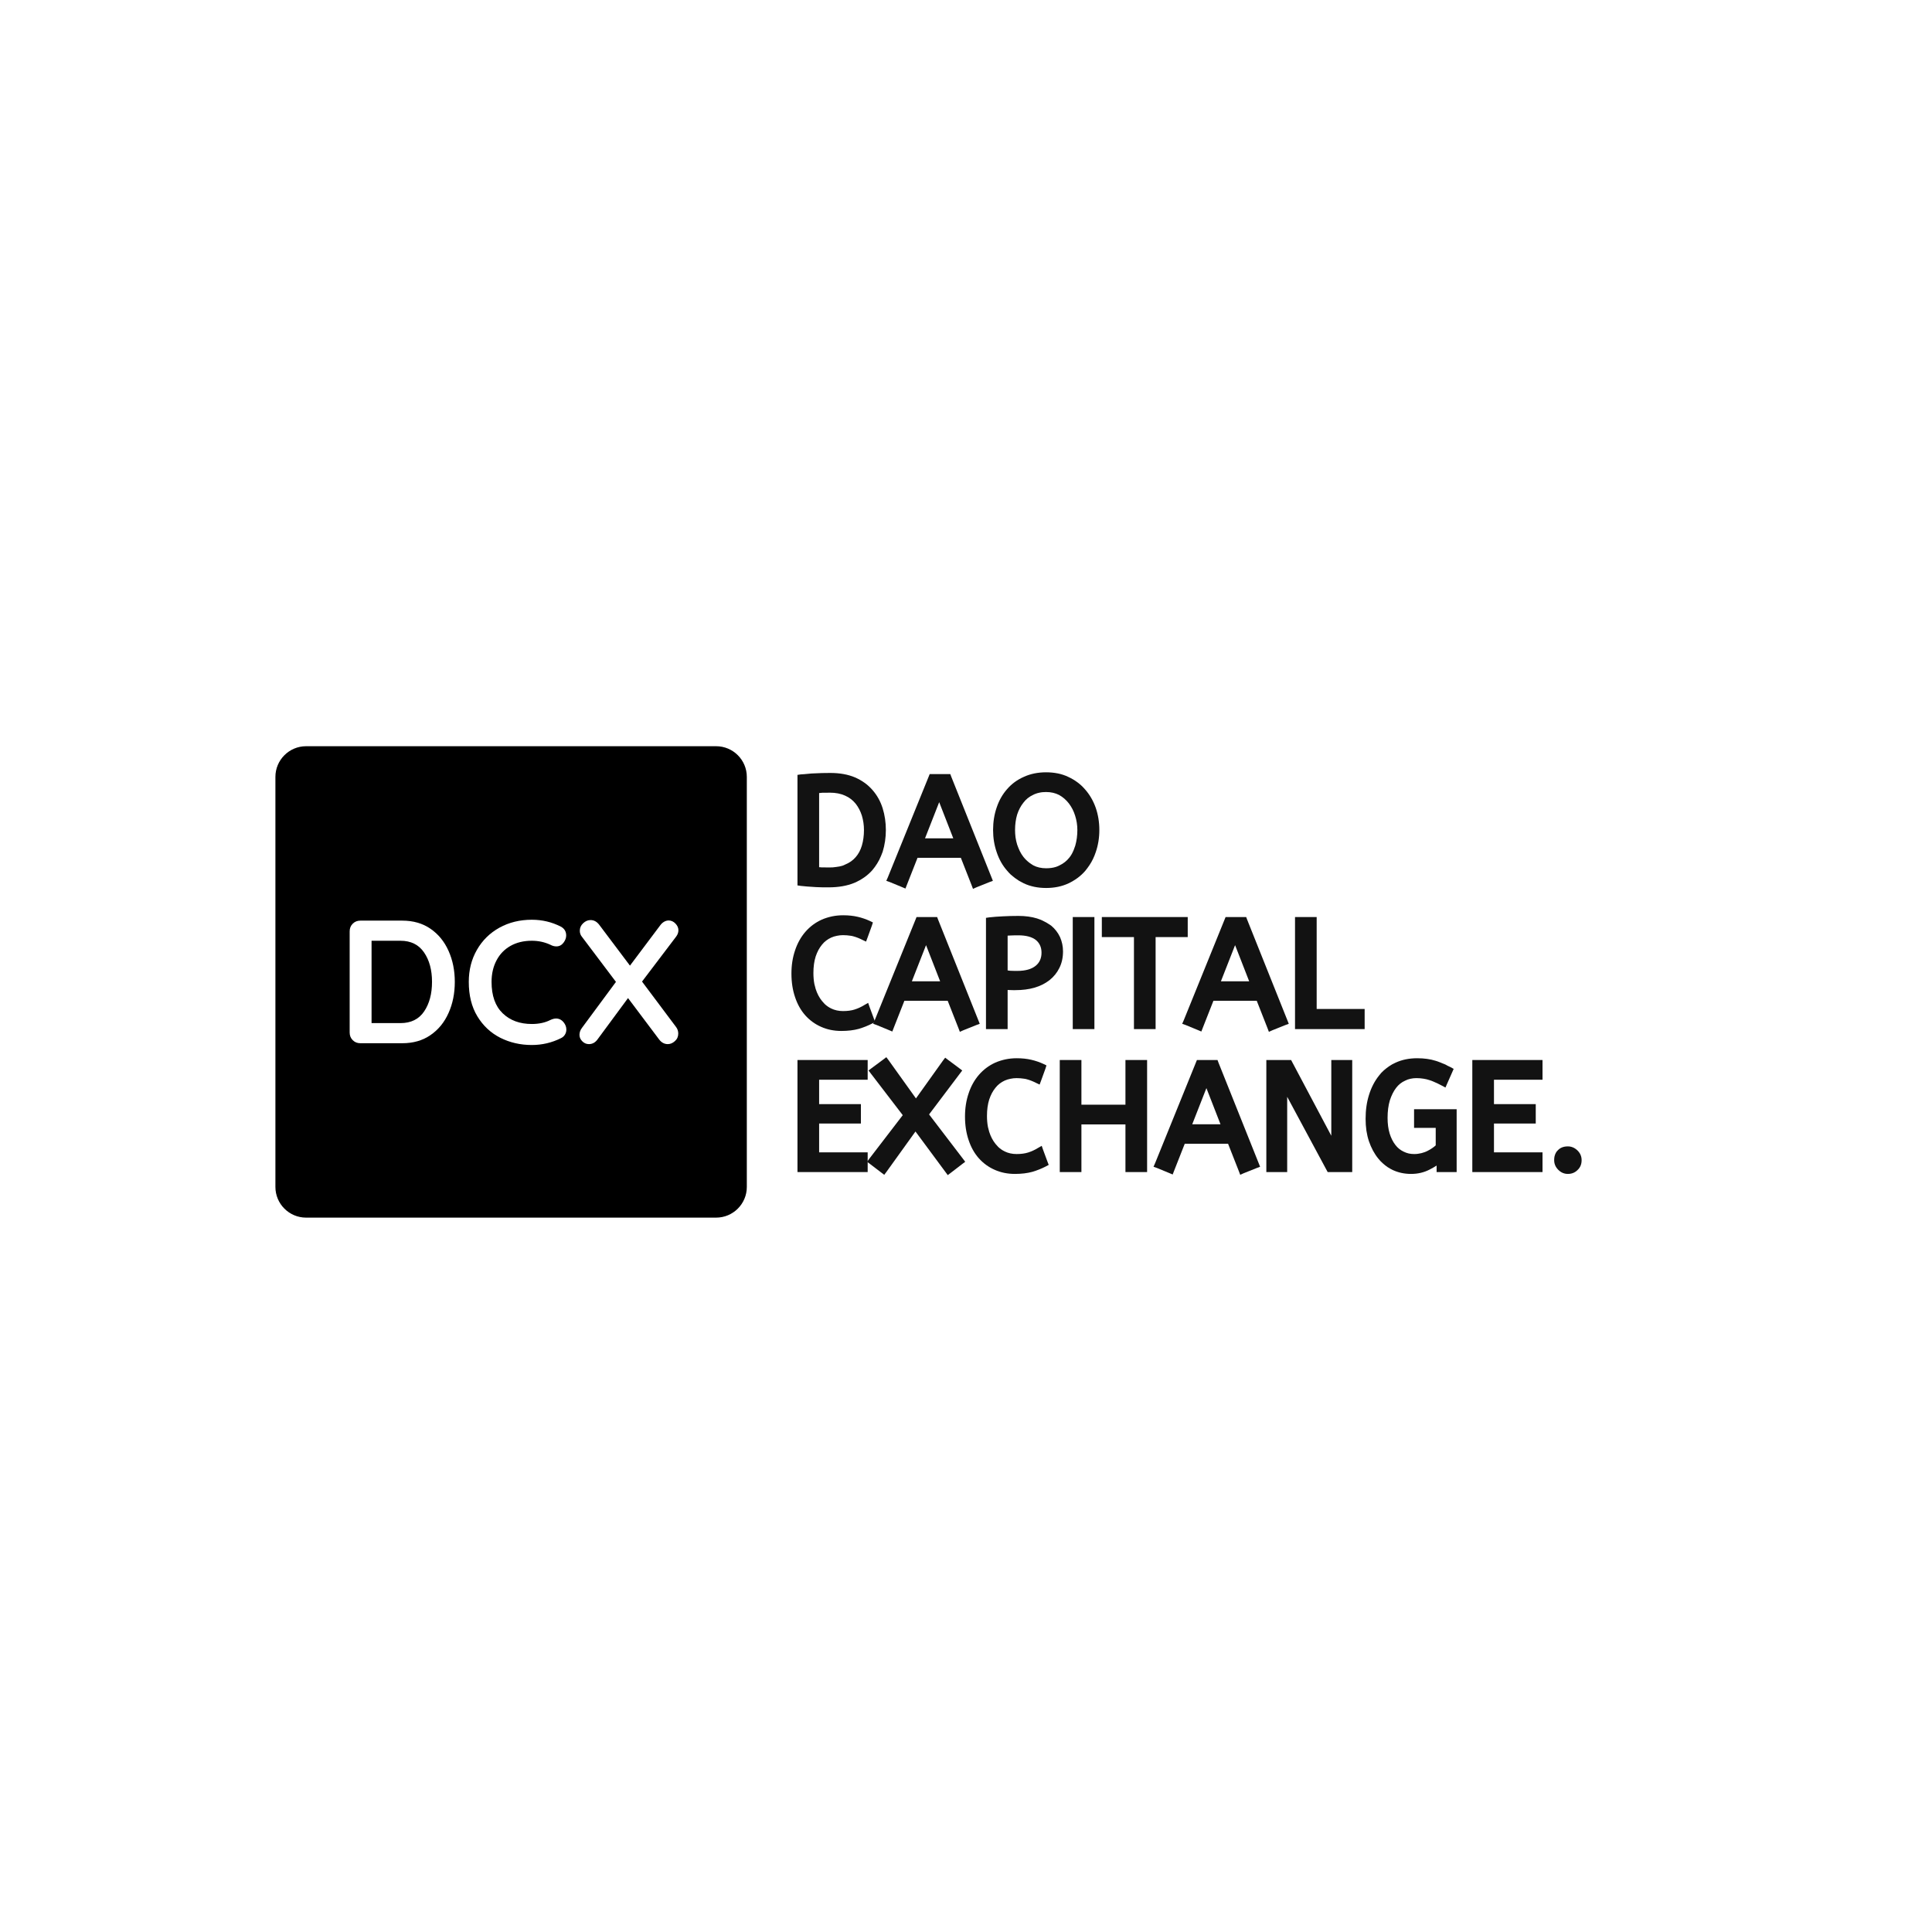
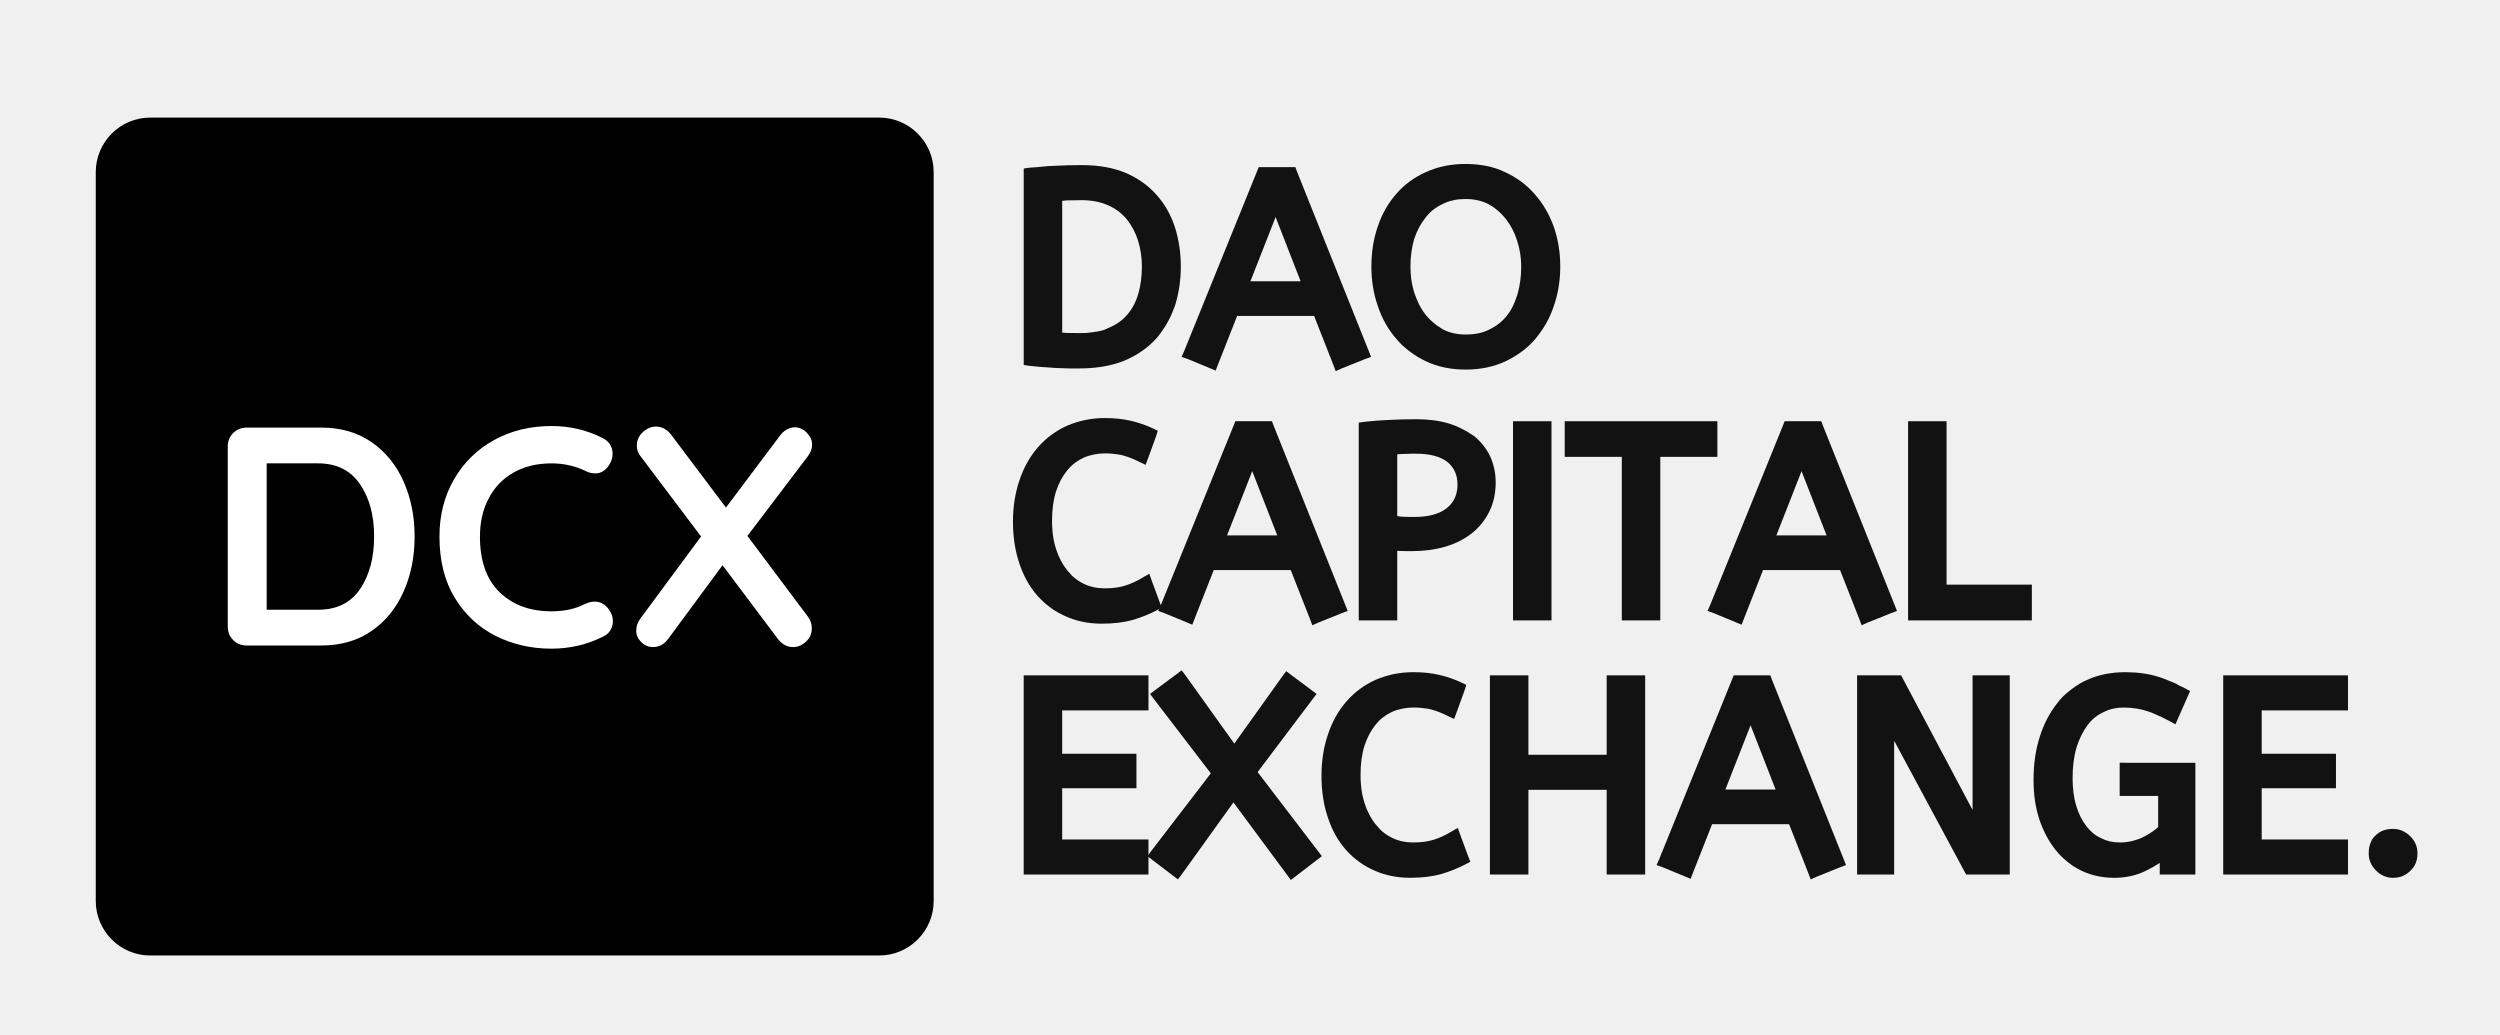
- <svg xmlns="http://www.w3.org/2000/svg" xmlns:xlink="http://www.w3.org/1999/xlink" width="375" viewBox="0 0 375 375" height="375" version="1.0">
+ <svg xmlns="http://www.w3.org/2000/svg" xmlns:xlink="http://www.w3.org/1999/xlink" width="273" height="113" version="1.0">
  <defs>
    <g id="a">
-       <path d="M 2.516 -20.969 C 2.754 -20.988 2.988 -21.004 3.219 -21.016 C 3.445 -21.035 3.672 -21.055 3.891 -21.078 C 4.117 -21.098 4.344 -21.117 4.562 -21.141 C 4.789 -21.16 5.02 -21.172 5.25 -21.172 C 6.113 -21.223 7.117 -21.25 8.266 -21.25 C 10.098 -21.25 11.691 -20.961 13.047 -20.391 C 14.398 -19.805 15.531 -18.992 16.438 -17.953 C 17.332 -16.941 17.992 -15.758 18.422 -14.406 C 18.836 -13.07 19.047 -11.66 19.047 -10.172 C 19.047 -8.691 18.836 -7.281 18.422 -5.938 C 18.316 -5.664 18.211 -5.398 18.109 -5.141 C 18.004 -4.879 17.891 -4.629 17.766 -4.391 C 17.641 -4.148 17.504 -3.91 17.359 -3.672 C 17.211 -3.441 17.062 -3.219 16.906 -3 C 16.75 -2.781 16.578 -2.562 16.391 -2.344 C 15.473 -1.32 14.312 -0.508 12.906 0.094 C 11.508 0.664 9.859 0.953 7.953 0.953 C 7.754 0.953 7.566 0.953 7.391 0.953 C 7.223 0.953 7.051 0.953 6.875 0.953 C 6.695 0.953 6.531 0.945 6.375 0.938 C 6.219 0.926 6.062 0.922 5.906 0.922 C 5.758 0.922 5.609 0.914 5.453 0.906 C 5.297 0.906 5.148 0.895 5.016 0.875 C 4.18 0.832 3.348 0.766 2.516 0.672 L 1.891 0.578 L 1.891 -20.875 Z M 8.172 -17.422 C 7.898 -17.422 7.641 -17.414 7.391 -17.406 C 7.141 -17.406 6.91 -17.406 6.703 -17.406 C 6.484 -17.383 6.281 -17.363 6.094 -17.344 L 6.094 -2.953 C 6.145 -2.953 6.195 -2.953 6.25 -2.953 C 6.301 -2.953 6.348 -2.945 6.391 -2.938 C 6.441 -2.926 6.484 -2.922 6.516 -2.922 C 6.555 -2.922 6.609 -2.922 6.672 -2.922 C 7.117 -2.91 7.57 -2.906 8.031 -2.906 C 8.281 -2.906 8.516 -2.91 8.734 -2.922 C 8.961 -2.941 9.18 -2.969 9.391 -3 C 9.609 -3.031 9.816 -3.062 10.016 -3.094 C 10.223 -3.133 10.414 -3.18 10.594 -3.234 C 10.781 -3.297 10.953 -3.367 11.109 -3.453 C 11.961 -3.797 12.656 -4.281 13.188 -4.906 C 13.727 -5.52 14.129 -6.27 14.391 -7.156 C 14.66 -8.07 14.797 -9.078 14.797 -10.172 C 14.797 -11.141 14.66 -12.07 14.391 -12.969 C 14.117 -13.832 13.719 -14.602 13.188 -15.281 C 12.914 -15.613 12.613 -15.91 12.281 -16.172 C 11.945 -16.43 11.566 -16.656 11.141 -16.844 C 10.305 -17.227 9.316 -17.422 8.172 -17.422 Z M 8.172 -17.422" />
+       <path id="svg_1" d="m2.516,-20.969c0.238,-0.02 0.473,-0.035 0.703,-0.047c0.227,-0.02 0.453,-0.039 0.672,-0.062c0.227,-0.02 0.453,-0.039 0.672,-0.062c0.227,-0.02 0.457,-0.031 0.688,-0.031c0.863,-0.051 1.867,-0.078 3.016,-0.078c1.832,0 3.426,0.289 4.781,0.859c1.352,0.586 2.484,1.398 3.391,2.438c0.895,1.012 1.555,2.195 1.984,3.547c0.414,1.336 0.625,2.746 0.625,4.234c0,1.48 -0.211,2.891 -0.625,4.234c-0.105,0.273 -0.211,0.539 -0.312,0.797c-0.105,0.262 -0.219,0.512 -0.344,0.75c-0.125,0.242 -0.262,0.48 -0.406,0.719c-0.148,0.23 -0.297,0.453 -0.453,0.672c-0.156,0.219 -0.328,0.438 -0.516,0.656c-0.918,1.023 -2.078,1.836 -3.484,2.438c-1.398,0.57 -3.047,0.859 -4.953,0.859c-0.199,0 -0.387,0 -0.562,0c-0.168,0 -0.34,0 -0.516,0c-0.18,0 -0.344,-0.008 -0.5,-0.016c-0.156,-0.012 -0.312,-0.016 -0.469,-0.016c-0.148,0 -0.297,-0.008 -0.453,-0.016c-0.156,0 -0.305,-0.012 -0.438,-0.031c-0.836,-0.043 -1.668,-0.109 -2.5,-0.203l-0.625,-0.094l0,-21.453l0.625,-0.094zm5.656,3.547c-0.273,0 -0.531,0.008 -0.781,0.016c-0.25,0 -0.48,0 -0.688,0c-0.219,0.023 -0.422,0.043 -0.609,0.062l0,14.391c0.051,0 0.102,0 0.156,0c0.051,0 0.098,0.008 0.141,0.016c0.051,0.012 0.094,0.016 0.125,0.016c0.039,0 0.094,0 0.156,0c0.445,0.012 0.898,0.016 1.359,0.016c0.25,0 0.484,-0.004 0.703,-0.016c0.227,-0.02 0.445,-0.047 0.656,-0.078c0.219,-0.031 0.426,-0.062 0.625,-0.094c0.207,-0.039 0.398,-0.086 0.578,-0.141c0.188,-0.062 0.359,-0.133 0.516,-0.219c0.852,-0.344 1.547,-0.828 2.078,-1.453c0.539,-0.613 0.941,-1.363 1.203,-2.25c0.27,-0.914 0.406,-1.922 0.406,-3.016c0,-0.969 -0.137,-1.898 -0.406,-2.797c-0.273,-0.863 -0.672,-1.633 -1.203,-2.312c-0.273,-0.332 -0.574,-0.629 -0.906,-0.891c-0.336,-0.258 -0.715,-0.484 -1.141,-0.672c-0.836,-0.383 -1.824,-0.578 -2.969,-0.578zm0,0" />
    </g>
    <g id="b">
-       <path d="M -0.344 -0.984 L 7.594 -20.562 L 7.781 -21.031 L 11.781 -21.031 L 11.953 -20.562 L 19.781 -0.984 L 20.047 -0.312 L 19.375 -0.062 L 16.844 0.953 L 16.188 1.25 L 15.922 0.547 L 13.828 -4.781 L 5.422 -4.781 L 3.344 0.5 L 3.078 1.188 L 2.406 0.906 L 0.062 -0.062 L -0.641 -0.312 Z M 6.875 -8.562 L 12.359 -8.562 L 9.625 -15.578 Z M 6.875 -8.562" />
+       <path id="svg_2" d="m-0.344,-0.984l7.938,-19.578l0.188,-0.469l4,0l0.172,0.469l7.828,19.578l0.266,0.672l-0.672,0.25l-2.531,1.016l-0.656,0.297l-0.266,-0.703l-2.094,-5.328l-8.406,0l-2.078,5.281l-0.266,0.688l-0.672,-0.281l-2.344,-0.969l-0.703,-0.25l0.297,-0.672zm7.219,-7.578l5.484,0l-2.734,-7.016l-2.75,7.016zm0,0" />
    </g>
    <g id="c">
-       <path d="M 0.719 -10.172 C 0.719 -11.742 0.953 -13.207 1.422 -14.562 C 1.879 -15.926 2.555 -17.113 3.453 -18.125 C 4.336 -19.145 5.422 -19.938 6.703 -20.5 C 7.336 -20.789 8.016 -21.008 8.734 -21.156 C 9.461 -21.301 10.223 -21.375 11.016 -21.375 C 11.805 -21.375 12.566 -21.301 13.297 -21.156 C 14.023 -21.008 14.707 -20.781 15.344 -20.469 C 15.977 -20.176 16.566 -19.828 17.109 -19.422 C 17.648 -19.023 18.145 -18.562 18.594 -18.031 C 19.477 -17.031 20.16 -15.852 20.641 -14.5 C 21.109 -13.145 21.344 -11.703 21.344 -10.172 C 21.344 -8.648 21.109 -7.211 20.641 -5.859 C 20.492 -5.41 20.316 -4.973 20.109 -4.547 C 19.91 -4.129 19.68 -3.727 19.422 -3.344 C 19.172 -2.969 18.906 -2.609 18.625 -2.266 C 18.176 -1.742 17.676 -1.281 17.125 -0.875 C 16.57 -0.469 15.988 -0.117 15.375 0.172 C 14.094 0.773 12.641 1.078 11.016 1.078 C 9.391 1.078 7.941 0.773 6.672 0.172 C 6.359 0.016 6.055 -0.145 5.766 -0.312 C 5.484 -0.488 5.207 -0.676 4.938 -0.875 C 4.664 -1.082 4.398 -1.301 4.141 -1.531 C 3.891 -1.77 3.66 -2.016 3.453 -2.266 C 2.555 -3.285 1.879 -4.484 1.422 -5.859 C 0.953 -7.211 0.719 -8.648 0.719 -10.172 Z M 4.984 -10.172 C 4.984 -9.691 5.016 -9.211 5.078 -8.734 C 5.148 -8.266 5.254 -7.801 5.391 -7.344 C 5.547 -6.895 5.719 -6.473 5.906 -6.078 C 6.102 -5.68 6.336 -5.305 6.609 -4.953 C 6.691 -4.836 6.781 -4.734 6.875 -4.641 C 6.969 -4.547 7.062 -4.445 7.156 -4.344 C 7.258 -4.25 7.363 -4.156 7.469 -4.062 C 7.57 -3.969 7.68 -3.879 7.797 -3.797 C 7.91 -3.723 8.023 -3.645 8.141 -3.562 C 8.266 -3.488 8.383 -3.41 8.5 -3.328 C 9.227 -2.941 10.066 -2.75 11.016 -2.75 C 11.367 -2.75 11.695 -2.77 12 -2.812 C 12.312 -2.852 12.602 -2.914 12.875 -3 C 13.145 -3.082 13.395 -3.188 13.625 -3.312 C 14.383 -3.676 15.016 -4.176 15.516 -4.812 C 15.691 -5.031 15.848 -5.258 15.984 -5.5 C 16.117 -5.738 16.242 -6 16.359 -6.281 C 16.473 -6.562 16.578 -6.848 16.672 -7.141 C 16.941 -8.086 17.078 -9.098 17.078 -10.172 C 17.078 -11.141 16.93 -12.07 16.641 -12.969 C 16.367 -13.852 15.961 -14.645 15.422 -15.344 C 14.898 -16.02 14.273 -16.562 13.547 -16.969 C 12.805 -17.352 11.961 -17.547 11.016 -17.547 C 10.785 -17.547 10.551 -17.535 10.312 -17.516 C 10.082 -17.492 9.863 -17.457 9.656 -17.406 C 9.445 -17.363 9.242 -17.305 9.047 -17.234 C 8.859 -17.172 8.676 -17.094 8.5 -17 C 8.113 -16.82 7.766 -16.609 7.453 -16.359 C 7.141 -16.109 6.859 -15.816 6.609 -15.484 C 6.086 -14.828 5.68 -14.055 5.391 -13.172 C 5.117 -12.242 4.984 -11.242 4.984 -10.172 Z M 4.984 -10.172" />
+       <path id="svg_3" d="m0.719,-10.172c0,-1.57 0.234,-3.035 0.703,-4.391c0.457,-1.363 1.133,-2.551 2.031,-3.562c0.883,-1.02 1.969,-1.812 3.25,-2.375c0.633,-0.289 1.312,-0.508 2.031,-0.656c0.727,-0.145 1.488,-0.219 2.281,-0.219c0.789,0 1.551,0.074 2.281,0.219c0.727,0.148 1.41,0.375 2.047,0.688c0.633,0.293 1.223,0.641 1.766,1.047c0.539,0.398 1.035,0.859 1.484,1.391c0.883,1 1.566,2.18 2.047,3.531c0.469,1.355 0.703,2.797 0.703,4.328c0,1.523 -0.234,2.961 -0.703,4.312c-0.148,0.449 -0.324,0.887 -0.531,1.312c-0.199,0.418 -0.43,0.82 -0.688,1.203c-0.25,0.375 -0.516,0.734 -0.797,1.078c-0.449,0.523 -0.949,0.984 -1.5,1.391c-0.555,0.406 -1.137,0.758 -1.75,1.047c-1.281,0.602 -2.734,0.906 -4.359,0.906c-1.625,0 -3.074,-0.305 -4.344,-0.906c-0.312,-0.156 -0.617,-0.316 -0.906,-0.484c-0.281,-0.176 -0.559,-0.363 -0.828,-0.562c-0.273,-0.207 -0.539,-0.426 -0.797,-0.656c-0.25,-0.238 -0.48,-0.484 -0.688,-0.734c-0.898,-1.02 -1.574,-2.219 -2.031,-3.594c-0.469,-1.352 -0.703,-2.789 -0.703,-4.312zm4.266,0c0,0.48 0.031,0.961 0.094,1.438c0.07,0.469 0.176,0.934 0.312,1.391c0.156,0.449 0.328,0.871 0.516,1.266c0.195,0.398 0.43,0.773 0.703,1.125c0.082,0.117 0.172,0.219 0.266,0.312c0.094,0.094 0.188,0.195 0.281,0.297c0.102,0.094 0.207,0.188 0.312,0.281c0.102,0.094 0.211,0.184 0.328,0.266c0.113,0.074 0.227,0.152 0.344,0.234c0.125,0.074 0.242,0.152 0.359,0.234c0.727,0.387 1.566,0.578 2.516,0.578c0.352,0 0.68,-0.02 0.984,-0.062c0.312,-0.039 0.602,-0.102 0.875,-0.188c0.27,-0.082 0.52,-0.188 0.75,-0.312c0.758,-0.363 1.391,-0.863 1.891,-1.5c0.176,-0.219 0.332,-0.445 0.469,-0.688c0.133,-0.238 0.258,-0.5 0.375,-0.781c0.113,-0.281 0.219,-0.566 0.312,-0.859c0.27,-0.945 0.406,-1.957 0.406,-3.031c0,-0.969 -0.148,-1.898 -0.438,-2.797c-0.273,-0.883 -0.68,-1.676 -1.219,-2.375c-0.523,-0.676 -1.148,-1.219 -1.875,-1.625c-0.742,-0.383 -1.586,-0.578 -2.531,-0.578c-0.23,0 -0.465,0.012 -0.703,0.031c-0.23,0.023 -0.449,0.059 -0.656,0.109c-0.211,0.043 -0.414,0.102 -0.609,0.172c-0.188,0.062 -0.371,0.141 -0.547,0.234c-0.387,0.18 -0.734,0.391 -1.047,0.641c-0.312,0.25 -0.594,0.543 -0.844,0.875c-0.523,0.656 -0.93,1.43 -1.219,2.312c-0.273,0.93 -0.406,1.93 -0.406,3zm0,0" />
    </g>
    <g id="d">
-       <path d="M 4.984 -10.172 C 4.984 -9.785 5 -9.414 5.031 -9.062 C 5.062 -8.707 5.109 -8.363 5.172 -8.031 C 5.242 -7.707 5.328 -7.391 5.422 -7.078 C 5.711 -6.172 6.117 -5.395 6.641 -4.75 C 6.816 -4.539 6.992 -4.344 7.172 -4.156 C 7.359 -3.977 7.555 -3.816 7.766 -3.672 C 7.984 -3.523 8.207 -3.395 8.438 -3.281 C 9.133 -2.945 9.898 -2.781 10.734 -2.781 C 11.598 -2.781 12.344 -2.879 12.969 -3.078 C 13.625 -3.285 14.25 -3.57 14.844 -3.938 L 15.609 -4.375 L 15.891 -3.562 L 16.734 -1.281 L 16.969 -0.672 L 16.406 -0.375 C 15.633 0.031 14.766 0.379 13.797 0.672 C 12.816 0.941 11.688 1.078 10.406 1.078 C 8.977 1.078 7.672 0.812 6.484 0.281 C 5.297 -0.238 4.266 -0.988 3.391 -1.969 C 2.535 -2.938 1.879 -4.109 1.422 -5.484 C 0.953 -6.859 0.719 -8.383 0.719 -10.062 C 0.719 -11.688 0.953 -13.188 1.422 -14.562 C 1.879 -15.945 2.547 -17.145 3.422 -18.156 C 4.305 -19.176 5.367 -19.969 6.609 -20.531 C 7.234 -20.801 7.891 -21.008 8.578 -21.156 C 9.273 -21.301 10.004 -21.375 10.766 -21.375 C 11.805 -21.375 12.742 -21.273 13.578 -21.078 C 14.398 -20.891 15.191 -20.617 15.953 -20.266 L 16.531 -19.984 L 16.328 -19.344 L 15.484 -17.016 L 15.203 -16.266 L 14.469 -16.609 C 13.906 -16.898 13.336 -17.125 12.766 -17.281 C 12.566 -17.344 12.363 -17.383 12.156 -17.406 C 11.957 -17.438 11.738 -17.461 11.5 -17.484 C 11.258 -17.504 11.004 -17.516 10.734 -17.516 C 10.328 -17.516 9.93 -17.473 9.547 -17.391 C 9.16 -17.316 8.789 -17.203 8.438 -17.047 C 8.094 -16.891 7.77 -16.695 7.469 -16.469 C 7.164 -16.238 6.891 -15.969 6.641 -15.656 C 6.391 -15.352 6.16 -15.008 5.953 -14.625 C 5.754 -14.25 5.578 -13.832 5.422 -13.375 C 5.129 -12.445 4.984 -11.379 4.984 -10.172 Z M 4.984 -10.172" />
+       <path id="svg_4" d="m4.984,-10.172c0,0.387 0.016,0.758 0.047,1.109c0.031,0.355 0.078,0.699 0.141,1.031c0.07,0.324 0.156,0.641 0.25,0.953c0.289,0.906 0.695,1.684 1.219,2.328c0.176,0.211 0.352,0.406 0.531,0.594c0.188,0.18 0.383,0.34 0.594,0.484c0.219,0.148 0.441,0.277 0.672,0.391c0.695,0.336 1.461,0.5 2.297,0.5c0.863,0 1.609,-0.098 2.234,-0.297c0.656,-0.207 1.281,-0.492 1.875,-0.859l0.766,-0.438l0.281,0.812l0.844,2.281l0.234,0.609l-0.562,0.297c-0.773,0.406 -1.641,0.754 -2.609,1.047c-0.98,0.27 -2.109,0.406 -3.391,0.406c-1.43,0 -2.734,-0.266 -3.922,-0.797c-1.188,-0.52 -2.219,-1.27 -3.094,-2.25c-0.855,-0.969 -1.512,-2.141 -1.969,-3.516c-0.469,-1.375 -0.703,-2.898 -0.703,-4.578c0,-1.625 0.234,-3.125 0.703,-4.5c0.457,-1.383 1.125,-2.582 2,-3.594c0.883,-1.02 1.945,-1.812 3.188,-2.375c0.625,-0.27 1.281,-0.477 1.969,-0.625c0.695,-0.145 1.426,-0.219 2.188,-0.219c1.039,0 1.977,0.102 2.812,0.297c0.82,0.188 1.613,0.461 2.375,0.812l0.578,0.281l-0.203,0.641l-0.844,2.328l-0.281,0.75l-0.734,-0.344c-0.562,-0.289 -1.133,-0.516 -1.703,-0.672c-0.199,-0.062 -0.402,-0.102 -0.609,-0.125c-0.199,-0.031 -0.418,-0.055 -0.656,-0.078c-0.242,-0.02 -0.496,-0.031 -0.766,-0.031c-0.406,0 -0.805,0.043 -1.188,0.125c-0.387,0.074 -0.758,0.188 -1.109,0.344c-0.344,0.156 -0.668,0.352 -0.969,0.578c-0.305,0.23 -0.578,0.5 -0.828,0.812c-0.25,0.305 -0.48,0.648 -0.688,1.031c-0.199,0.375 -0.375,0.793 -0.531,1.25c-0.293,0.93 -0.438,1.996 -0.438,3.203zm0,0" />
    </g>
    <g id="e">
-       <path d="M 2.516 -20.969 C 3.348 -21.062 4.238 -21.129 5.188 -21.172 C 6.133 -21.223 7.141 -21.25 8.203 -21.25 C 9.535 -21.25 10.727 -21.086 11.781 -20.766 C 11.969 -20.703 12.145 -20.641 12.312 -20.578 C 12.477 -20.523 12.641 -20.457 12.797 -20.375 C 12.961 -20.301 13.117 -20.223 13.266 -20.141 C 13.41 -20.066 13.555 -19.988 13.703 -19.906 C 13.848 -19.82 13.988 -19.734 14.125 -19.641 C 14.258 -19.555 14.395 -19.469 14.531 -19.375 C 15.281 -18.75 15.859 -18.004 16.266 -17.141 C 16.648 -16.266 16.844 -15.336 16.844 -14.359 C 16.844 -13.16 16.609 -12.094 16.141 -11.156 C 15.68 -10.219 15.035 -9.422 14.203 -8.766 C 13.797 -8.453 13.348 -8.172 12.859 -7.922 C 12.367 -7.68 11.844 -7.477 11.281 -7.312 C 10.176 -7 8.957 -6.844 7.625 -6.844 C 7.445 -6.844 7.266 -6.844 7.078 -6.844 C 6.898 -6.844 6.727 -6.848 6.562 -6.859 C 6.406 -6.867 6.25 -6.875 6.094 -6.875 L 6.094 0.719 L 1.891 0.719 L 1.891 -20.875 Z M 7.969 -10.578 C 9.539 -10.578 10.734 -10.91 11.547 -11.578 C 12.297 -12.191 12.672 -13.039 12.672 -14.125 C 12.672 -15.145 12.312 -15.957 11.594 -16.562 C 10.82 -17.176 9.676 -17.484 8.156 -17.484 C 7.977 -17.484 7.805 -17.484 7.641 -17.484 C 7.473 -17.484 7.312 -17.477 7.156 -17.469 C 7.008 -17.457 6.859 -17.453 6.703 -17.453 C 6.504 -17.453 6.301 -17.441 6.094 -17.422 L 6.094 -10.672 L 6.531 -10.609 C 6.664 -10.609 6.805 -10.602 6.953 -10.594 C 7.109 -10.582 7.273 -10.578 7.453 -10.578 C 7.629 -10.578 7.801 -10.578 7.969 -10.578 Z M 7.969 -10.578" />
+       <path id="svg_5" d="m2.516,-20.969c0.832,-0.094 1.723,-0.16 2.672,-0.203c0.945,-0.051 1.953,-0.078 3.016,-0.078c1.332,0 2.523,0.164 3.578,0.484c0.188,0.062 0.363,0.125 0.531,0.188c0.164,0.055 0.328,0.121 0.484,0.203c0.164,0.074 0.32,0.152 0.469,0.234c0.145,0.074 0.289,0.152 0.438,0.234c0.145,0.086 0.285,0.172 0.422,0.266c0.133,0.086 0.27,0.172 0.406,0.266c0.75,0.625 1.328,1.371 1.734,2.234c0.383,0.875 0.578,1.805 0.578,2.781c0,1.199 -0.234,2.266 -0.703,3.203c-0.461,0.938 -1.105,1.734 -1.938,2.391c-0.406,0.312 -0.855,0.594 -1.344,0.844c-0.492,0.242 -1.016,0.445 -1.578,0.609c-1.105,0.312 -2.324,0.469 -3.656,0.469c-0.18,0 -0.359,0 -0.547,0c-0.18,0 -0.352,-0.004 -0.516,-0.016c-0.156,-0.008 -0.312,-0.016 -0.469,-0.016l0,7.594l-4.203,0l0,-21.594l0.625,-0.094zm5.453,10.391c1.57,0 2.766,-0.332 3.578,-1c0.75,-0.613 1.125,-1.461 1.125,-2.547c0,-1.02 -0.359,-1.832 -1.078,-2.438c-0.773,-0.613 -1.918,-0.922 -3.438,-0.922c-0.18,0 -0.352,0 -0.516,0c-0.168,0 -0.328,0.008 -0.484,0.016c-0.148,0.012 -0.297,0.016 -0.453,0.016c-0.199,0 -0.402,0.012 -0.609,0.031l0,6.75l0.438,0.062c0.133,0 0.273,0.008 0.422,0.016c0.156,0.012 0.32,0.016 0.5,0.016c0.176,0 0.348,0 0.516,0zm0,0" />
    </g>
    <g id="f">
-       <path d="M 1.891 0 L 1.891 -21.031 L 6.094 -21.031 L 6.094 0.719 L 1.891 0.719 Z M 1.891 0" />
+       <path id="svg_6" d="m1.891,0l0,-21.031l4.203,0l0,21.75l-4.203,0l0,-0.719zm0,0" />
    </g>
    <g id="g">
-       <path d="M 0.297 -21.031 L 16.234 -21.031 L 16.234 -17.141 L 10 -17.141 L 10 0.719 L 5.797 0.719 L 5.797 -17.141 L -0.438 -17.141 L -0.438 -21.031 Z M 0.297 -21.031" />
+       <path id="svg_7" d="m0.297,-21.031l15.938,0l0,3.891l-6.234,0l0,17.859l-4.203,0l0,-17.859l-6.234,0l0,-3.891l0.734,0zm0,0" />
    </g>
    <g id="h">
-       <path d="M 14.672 0.719 L 1.891 0.719 L 1.891 -21.031 L 6.094 -21.031 L 6.094 -3.188 L 15.406 -3.188 L 15.406 0.719 Z M 14.672 0.719" />
+       <path id="svg_8" d="m14.672,0.719l-12.781,0l0,-21.75l4.203,0l0,17.844l9.312,0l0,3.906l-0.734,0zm0,0" />
    </g>
    <g id="i">
-       <path d="M 2.609 -21.031 L 15.516 -21.031 L 15.516 -17.203 L 6.094 -17.203 L 6.094 -12.469 L 14.203 -12.469 L 14.203 -8.703 L 6.094 -8.703 L 6.094 -3.109 L 15.516 -3.109 L 15.516 0.719 L 1.891 0.719 L 1.891 -21.031 Z M 2.609 -21.031" />
+       <path id="svg_9" d="m2.609,-21.031l12.906,0l0,3.828l-9.422,0l0,4.734l8.109,0l0,3.766l-8.109,0l0,5.594l9.422,0l0,3.828l-13.625,0l0,-21.75l0.719,0zm0,0" />
    </g>
    <g id="j">
-       <path d="M 6.234 -10.328 L 0.031 -18.422 L -0.406 -19 L 0.172 -19.438 L 2.469 -21.141 L 3.047 -21.578 L 3.484 -21 L 8.797 -13.578 L 14.031 -20.906 L 14.469 -21.484 L 15.047 -21.047 L 17.203 -19.438 L 17.781 -19 L 17.344 -18.422 L 11.344 -10.469 L 17.922 -1.859 L 18.359 -1.281 L 17.781 -0.844 L 15.547 0.875 L 14.969 1.312 L 14.531 0.719 L 8.703 -7.156 L 3.078 0.672 L 2.641 1.25 L 2.062 0.812 L -0.109 -0.844 L -0.688 -1.281 L -0.266 -1.859 Z M 6.234 -10.328" />
+       <path id="svg_10" d="m6.234,-10.328l-6.203,-8.094l-0.438,-0.578l0.578,-0.438l2.297,-1.703l0.578,-0.438l0.438,0.578l5.312,7.422l5.234,-7.328l0.438,-0.578l0.578,0.438l2.156,1.609l0.578,0.438l-0.438,0.578l-6,7.953l6.578,8.609l0.438,0.578l-0.578,0.438l-2.234,1.719l-0.578,0.438l-0.438,-0.594l-5.828,-7.875l-5.625,7.828l-0.438,0.578l-0.578,-0.438l-2.172,-1.656l-0.578,-0.438l0.422,-0.578l6.5,-8.469zm0,0" />
    </g>
    <g id="k">
-       <path d="M 14.641 -8.531 L 6.094 -8.531 L 6.094 0.719 L 1.891 0.719 L 1.891 -21.031 L 6.094 -21.031 L 6.094 -12.359 L 14.641 -12.359 L 14.641 -21.031 L 18.844 -21.031 L 18.844 0.719 L 14.641 0.719 Z M 14.641 -8.531" />
+       <path id="svg_11" d="m14.641,-8.531l-8.547,0l0,9.25l-4.203,0l0,-21.75l4.203,0l0,8.672l8.547,0l0,-8.672l4.203,0l0,21.75l-4.203,0l0,-9.25zm0,0" />
    </g>
    <g id="l">
-       <path d="M 5.938 -13.891 L 5.938 0.719 L 1.891 0.719 L 1.891 -21.031 L 6.703 -21.031 L 6.906 -20.641 L 14.5 -6.328 L 14.5 -21.031 L 18.562 -21.031 L 18.562 0.719 L 13.797 0.719 L 13.594 0.344 Z M 5.938 -13.891" />
+       <path id="svg_12" d="m5.938,-13.891l0,14.609l-4.047,0l0,-21.75l4.812,0l0.203,0.391l7.594,14.312l0,-14.703l4.062,0l0,21.75l-4.766,0l-0.203,-0.375l-7.656,-14.234zm0,0" />
    </g>
    <g id="m">
-       <path d="M 10.844 -11.484 L 18.391 -11.484 L 18.391 0.719 L 14.5 0.719 L 14.5 -0.547 C 14.051 -0.254 13.578 0.016 13.078 0.266 C 12.016 0.805 10.836 1.078 9.547 1.078 C 8.242 1.078 7.051 0.82 5.969 0.312 C 5.625 0.145 5.285 -0.047 4.953 -0.266 C 4.629 -0.492 4.316 -0.742 4.016 -1.016 C 3.711 -1.285 3.438 -1.578 3.188 -1.891 C 2.414 -2.836 1.805 -3.969 1.359 -5.281 C 1.148 -5.914 0.988 -6.598 0.875 -7.328 C 0.77 -8.066 0.719 -8.832 0.719 -9.625 C 0.719 -11.332 0.941 -12.891 1.391 -14.297 C 1.836 -15.723 2.484 -16.961 3.328 -18.016 C 3.598 -18.379 3.898 -18.707 4.234 -19 C 4.578 -19.301 4.93 -19.578 5.297 -19.828 C 5.672 -20.086 6.07 -20.312 6.5 -20.5 C 7.738 -21.082 9.148 -21.375 10.734 -21.375 C 12.086 -21.375 13.285 -21.207 14.328 -20.875 C 14.441 -20.844 14.555 -20.805 14.672 -20.766 C 14.785 -20.723 14.895 -20.68 15 -20.641 C 15.113 -20.609 15.223 -20.566 15.328 -20.516 C 15.43 -20.461 15.539 -20.414 15.656 -20.375 C 15.77 -20.344 15.879 -20.301 15.984 -20.25 C 16.098 -20.207 16.203 -20.16 16.297 -20.109 C 16.391 -20.055 16.488 -20 16.594 -19.938 C 16.707 -19.883 16.816 -19.832 16.922 -19.781 C 17.023 -19.738 17.125 -19.691 17.219 -19.641 L 17.812 -19.312 L 17.547 -18.703 L 16.531 -16.406 L 16.219 -15.688 L 15.516 -16.062 C 15.266 -16.195 15.008 -16.328 14.75 -16.453 C 14.488 -16.578 14.223 -16.695 13.953 -16.812 C 13.68 -16.938 13.422 -17.035 13.172 -17.109 C 12.785 -17.242 12.379 -17.344 11.953 -17.406 C 11.523 -17.477 11.066 -17.516 10.578 -17.516 C 10.172 -17.516 9.785 -17.473 9.422 -17.391 C 9.055 -17.316 8.707 -17.191 8.375 -17.016 C 7.695 -16.711 7.117 -16.25 6.641 -15.625 C 6.141 -14.969 5.734 -14.156 5.422 -13.188 C 5.129 -12.207 4.984 -11.078 4.984 -9.797 C 4.984 -8.66 5.117 -7.645 5.391 -6.75 C 5.66 -5.883 6.031 -5.148 6.5 -4.547 C 6.938 -3.973 7.469 -3.539 8.094 -3.25 C 8.406 -3.094 8.734 -2.973 9.078 -2.891 C 9.422 -2.816 9.785 -2.781 10.172 -2.781 C 10.41 -2.781 10.645 -2.797 10.875 -2.828 C 11.102 -2.859 11.328 -2.898 11.547 -2.953 C 11.754 -3.016 11.957 -3.078 12.156 -3.141 C 12.363 -3.211 12.555 -3.297 12.734 -3.391 C 12.848 -3.453 12.961 -3.516 13.078 -3.578 C 13.191 -3.648 13.305 -3.719 13.422 -3.781 C 13.535 -3.852 13.645 -3.926 13.75 -4 C 13.801 -4.039 13.863 -4.086 13.938 -4.141 C 14.02 -4.203 14.094 -4.258 14.156 -4.312 C 14.227 -4.375 14.285 -4.426 14.328 -4.469 L 14.328 -7.859 L 10.125 -7.859 L 10.125 -11.484 Z M 10.844 -11.484" />
+       <path id="svg_13" d="m10.844,-11.484l7.547,0l0,12.203l-3.891,0l0,-1.266c-0.449,0.293 -0.922,0.563 -1.422,0.813c-1.062,0.539 -2.242,0.812 -3.531,0.812c-1.305,0 -2.496,-0.258 -3.578,-0.766c-0.344,-0.168 -0.684,-0.359 -1.016,-0.578c-0.324,-0.227 -0.637,-0.477 -0.938,-0.75c-0.305,-0.27 -0.578,-0.562 -0.828,-0.875c-0.773,-0.945 -1.383,-2.078 -1.828,-3.391c-0.211,-0.633 -0.371,-1.316 -0.484,-2.047c-0.105,-0.738 -0.156,-1.504 -0.156,-2.297c0,-1.707 0.223,-3.266 0.672,-4.672c0.445,-1.426 1.094,-2.664 1.938,-3.719c0.27,-0.363 0.57,-0.691 0.906,-0.984c0.344,-0.301 0.695,-0.578 1.062,-0.828c0.375,-0.258 0.773,-0.484 1.203,-0.672c1.238,-0.582 2.648,-0.875 4.234,-0.875c1.352,0 2.551,0.168 3.594,0.5c0.113,0.031 0.227,0.07 0.344,0.109c0.113,0.043 0.223,0.086 0.328,0.125c0.113,0.031 0.223,0.074 0.328,0.125c0.102,0.055 0.211,0.102 0.328,0.141c0.113,0.031 0.223,0.074 0.328,0.125c0.113,0.043 0.219,0.09 0.312,0.141c0.094,0.055 0.191,0.109 0.297,0.172c0.113,0.055 0.223,0.105 0.328,0.156c0.102,0.043 0.203,0.09 0.297,0.141l0.594,0.328l-0.266,0.609l-1.016,2.297l-0.312,0.719l-0.703,-0.375c-0.25,-0.133 -0.508,-0.266 -0.766,-0.391c-0.262,-0.125 -0.527,-0.242 -0.797,-0.359c-0.273,-0.125 -0.531,-0.223 -0.781,-0.297c-0.387,-0.133 -0.793,-0.234 -1.219,-0.297c-0.43,-0.07 -0.887,-0.109 -1.375,-0.109c-0.406,0 -0.793,0.043 -1.156,0.125c-0.367,0.074 -0.715,0.199 -1.047,0.375c-0.68,0.305 -1.258,0.766 -1.734,1.391c-0.5,0.656 -0.906,1.469 -1.219,2.438c-0.293,0.98 -0.438,2.109 -0.438,3.391c0,1.137 0.133,2.152 0.406,3.047c0.27,0.867 0.641,1.602 1.109,2.203c0.438,0.574 0.969,1.008 1.594,1.297c0.312,0.156 0.641,0.277 0.984,0.359c0.344,0.074 0.707,0.109 1.094,0.109c0.238,0 0.473,-0.016 0.703,-0.047c0.227,-0.031 0.453,-0.07 0.672,-0.125c0.207,-0.062 0.41,-0.125 0.609,-0.188c0.207,-0.07 0.398,-0.156 0.578,-0.25c0.113,-0.062 0.227,-0.125 0.344,-0.188c0.113,-0.07 0.227,-0.141 0.344,-0.203c0.113,-0.07 0.223,-0.145 0.328,-0.219c0.051,-0.039 0.113,-0.086 0.188,-0.141c0.082,-0.062 0.156,-0.117 0.219,-0.172c0.07,-0.062 0.129,-0.113 0.172,-0.156l0,-3.391l-4.203,0l0,-3.625l0.719,0zm0,0" />
    </g>
    <g id="n">
-       <path d="M 1.688 -1.594 C 1.688 -1.844 1.707 -2.078 1.75 -2.297 C 1.801 -2.523 1.879 -2.742 1.984 -2.953 C 2.086 -3.172 2.227 -3.359 2.406 -3.516 C 2.875 -4.016 3.52 -4.266 4.344 -4.266 C 5.039 -4.266 5.66 -4.004 6.203 -3.484 C 6.742 -2.961 7.016 -2.332 7.016 -1.594 C 7.016 -0.801 6.754 -0.164 6.234 0.312 C 5.734 0.82 5.102 1.078 4.344 1.078 C 3.633 1.078 3.016 0.812 2.484 0.281 C 1.953 -0.25 1.688 -0.875 1.688 -1.594 Z M 1.688 -1.594" />
+       <path id="svg_14" d="m1.688,-1.594c0,-0.25 0.02,-0.484 0.062,-0.703c0.051,-0.227 0.129,-0.445 0.234,-0.656c0.102,-0.219 0.242,-0.406 0.422,-0.562c0.469,-0.5 1.113,-0.75 1.938,-0.75c0.695,0 1.316,0.262 1.859,0.781c0.539,0.523 0.812,1.152 0.812,1.891c0,0.793 -0.262,1.43 -0.781,1.906c-0.5,0.508 -1.133,0.766 -1.891,0.766c-0.711,0 -1.328,-0.266 -1.859,-0.797c-0.531,-0.531 -0.797,-1.156 -0.797,-1.875zm0,0" />
    </g>
    <g id="o">
-       <path d="M 12.75 -23.797 C 14.883 -23.797 16.711 -23.27 18.234 -22.219 C 19.766 -21.164 20.93 -19.738 21.734 -17.938 C 22.547 -16.133 22.953 -14.125 22.953 -11.906 C 22.953 -9.676 22.547 -7.66 21.734 -5.859 C 20.93 -4.055 19.766 -2.629 18.234 -1.578 C 16.711 -0.523 14.883 0 12.75 0 L 4.625 0 C 4.031 0 3.535 -0.195 3.141 -0.594 C 2.742 -0.988 2.547 -1.484 2.547 -2.078 L 2.547 -21.719 C 2.547 -22.312 2.742 -22.805 3.141 -23.203 C 3.535 -23.598 4.031 -23.797 4.625 -23.797 Z M 12.406 -3.906 C 14.445 -3.906 15.977 -4.66 17 -6.172 C 18.02 -7.68 18.531 -9.594 18.531 -11.906 C 18.531 -14.219 18.016 -16.125 16.984 -17.625 C 15.953 -19.133 14.426 -19.891 12.406 -19.891 L 6.797 -19.891 L 6.797 -3.906 Z M 12.406 -3.906" />
+       <path id="svg_15" d="m12.75,-23.797c2.133,0 3.961,0.527 5.484,1.578c1.531,1.055 2.695,2.48 3.5,4.281c0.812,1.805 1.219,3.812 1.219,6.031c0,2.23 -0.406,4.246 -1.219,6.047c-0.805,1.805 -1.969,3.23 -3.5,4.281c-1.523,1.055 -3.352,1.578 -5.484,1.578l-8.125,0c-0.594,0 -1.09,-0.195 -1.484,-0.594c-0.398,-0.395 -0.594,-0.891 -0.594,-1.484l0,-19.641c0,-0.594 0.195,-1.086 0.594,-1.484c0.395,-0.395 0.891,-0.594 1.484,-0.594l8.125,0zm-0.344,19.891c2.039,0 3.57,-0.754 4.594,-2.266c1.02,-1.508 1.531,-3.422 1.531,-5.734c0,-2.312 -0.516,-4.219 -1.547,-5.719c-1.031,-1.508 -2.559,-2.266 -4.578,-2.266l-5.609,0l0,15.984l5.609,0zm0,0" />
    </g>
    <g id="p">
-       <path d="M 19.203 -22.641 C 19.91 -22.273 20.266 -21.695 20.266 -20.906 C 20.266 -20.438 20.094 -19.973 19.75 -19.516 C 19.383 -19.035 18.922 -18.797 18.359 -18.797 C 17.973 -18.797 17.586 -18.898 17.203 -19.109 C 16.086 -19.629 14.883 -19.891 13.594 -19.891 C 12.008 -19.891 10.629 -19.555 9.453 -18.891 C 8.273 -18.223 7.367 -17.281 6.734 -16.062 C 6.098 -14.852 5.781 -13.469 5.781 -11.906 C 5.781 -9.227 6.5 -7.195 7.938 -5.812 C 9.375 -4.426 11.258 -3.734 13.594 -3.734 C 14.977 -3.734 16.18 -3.992 17.203 -4.516 C 17.609 -4.703 17.973 -4.797 18.297 -4.797 C 18.879 -4.797 19.375 -4.547 19.781 -4.047 C 20.125 -3.617 20.297 -3.156 20.297 -2.656 C 20.297 -2.289 20.203 -1.957 20.016 -1.656 C 19.836 -1.363 19.582 -1.141 19.25 -0.984 C 17.477 -0.098 15.594 0.344 13.594 0.344 C 11.375 0.344 9.332 -0.125 7.469 -1.062 C 5.613 -2.008 4.129 -3.398 3.016 -5.234 C 1.91 -7.066 1.359 -9.289 1.359 -11.906 C 1.359 -14.219 1.883 -16.289 2.938 -18.125 C 3.988 -19.957 5.441 -21.391 7.297 -22.422 C 9.16 -23.453 11.258 -23.969 13.594 -23.969 C 15.613 -23.969 17.484 -23.523 19.203 -22.641 Z M 19.203 -22.641" />
+       <path id="svg_16" d="m19.203,-22.641c0.707,0.367 1.062,0.945 1.062,1.734c0,0.469 -0.172,0.934 -0.516,1.391c-0.367,0.48 -0.828,0.719 -1.391,0.719c-0.387,0 -0.773,-0.102 -1.156,-0.312c-1.117,-0.52 -2.32,-0.781 -3.609,-0.781c-1.586,0 -2.965,0.336 -4.141,1c-1.18,0.668 -2.086,1.609 -2.719,2.828c-0.637,1.211 -0.953,2.594 -0.953,4.156c0,2.68 0.719,4.711 2.156,6.094c1.438,1.387 3.32,2.078 5.656,2.078c1.383,0 2.586,-0.258 3.609,-0.781c0.406,-0.188 0.77,-0.281 1.094,-0.281c0.582,0 1.078,0.25 1.484,0.75c0.344,0.43 0.516,0.891 0.516,1.391c0,0.367 -0.094,0.699 -0.281,1c-0.18,0.293 -0.434,0.516 -0.766,0.672c-1.773,0.887 -3.656,1.328 -5.656,1.328c-2.219,0 -4.262,-0.469 -6.125,-1.406c-1.855,-0.945 -3.34,-2.336 -4.453,-4.172c-1.105,-1.832 -1.656,-4.055 -1.656,-6.672c0,-2.312 0.523,-4.383 1.578,-6.219c1.051,-1.832 2.504,-3.266 4.359,-4.297c1.863,-1.031 3.961,-1.547 6.297,-1.547c2.02,0 3.891,0.445 5.609,1.328zm0,0" />
    </g>
    <g id="q">
-       <path d="M 20.297 -3.125 C 20.566 -2.758 20.703 -2.344 20.703 -1.875 C 20.703 -1.281 20.484 -0.789 20.047 -0.406 C 19.617 -0.02 19.16 0.172 18.672 0.172 C 18.016 0.172 17.457 -0.125 17 -0.719 L 10.953 -8.766 L 5.062 -0.781 C 4.613 -0.145 4.047 0.172 3.359 0.172 C 2.867 0.172 2.441 -0.008 2.078 -0.375 C 1.711 -0.738 1.531 -1.156 1.531 -1.625 C 1.531 -2.125 1.703 -2.594 2.047 -3.031 L 8.609 -11.906 L 2.047 -20.609 C 1.742 -20.961 1.594 -21.367 1.594 -21.828 C 1.594 -22.391 1.805 -22.875 2.234 -23.281 C 2.672 -23.695 3.148 -23.906 3.672 -23.906 C 4.328 -23.906 4.883 -23.609 5.344 -23.016 L 11.328 -15.062 L 17.172 -22.844 C 17.398 -23.164 17.66 -23.41 17.953 -23.578 C 18.242 -23.742 18.539 -23.828 18.844 -23.828 C 19.332 -23.828 19.77 -23.629 20.156 -23.234 C 20.539 -22.836 20.734 -22.406 20.734 -21.938 C 20.734 -21.5 20.586 -21.086 20.297 -20.703 L 13.672 -11.969 Z M 20.297 -3.125" />
+       <path id="svg_17" d="m20.297,-3.125c0.27,0.367 0.406,0.781 0.406,1.25c0,0.594 -0.219,1.086 -0.656,1.469c-0.43,0.387 -0.887,0.578 -1.375,0.578c-0.656,0 -1.215,-0.297 -1.672,-0.891l-6.047,-8.047l-5.891,7.984c-0.449,0.637 -1.016,0.953 -1.703,0.953c-0.492,0 -0.918,-0.18 -1.281,-0.547c-0.367,-0.363 -0.547,-0.781 -0.547,-1.25c0,-0.5 0.172,-0.969 0.516,-1.406l6.562,-8.875l-6.562,-8.703c-0.305,-0.352 -0.453,-0.758 -0.453,-1.219c0,-0.562 0.211,-1.047 0.641,-1.453c0.438,-0.414 0.914,-0.625 1.438,-0.625c0.656,0 1.211,0.297 1.672,0.891l5.984,7.953l5.844,-7.781c0.227,-0.32 0.488,-0.566 0.781,-0.734c0.289,-0.164 0.586,-0.25 0.891,-0.25c0.488,0 0.926,0.199 1.312,0.594c0.383,0.398 0.578,0.828 0.578,1.297c0,0.438 -0.148,0.852 -0.438,1.234l-6.625,8.734l6.625,8.844zm0,0" />
    </g>
  </defs>
-   <path fill="#FFF" d="M-37.5 -37.5H412.5V412.5H-37.5z" />
-   <path fill="#FFF" d="M-37.5 -37.5H412.5V412.5H-37.5z" />
-   <path d="M 139.004 236.34 L 59.406 236.34 C 56.129 236.34 53.457 233.668 53.457 230.387 L 53.457 150.789 C 53.457 147.512 56.129 144.84 59.406 144.84 L 139.004 144.84 C 142.285 144.84 144.957 147.512 144.957 150.789 L 144.957 230.387 C 144.957 233.668 142.285 236.34 139.004 236.34 Z M 139.004 236.34" />
-   <g fill="#121212">
-     <use x="152.898" y="171.279" xlink:href="#a" xlink:type="simple" xlink:actuate="onLoad" xlink:show="embed" />
-   </g>
-   <g fill="#121212">
-     <use x="172.671" y="171.279" xlink:href="#b" xlink:type="simple" xlink:actuate="onLoad" xlink:show="embed" />
-   </g>
-   <g fill="#121212">
-     <use x="192.037" y="171.279" xlink:href="#c" xlink:type="simple" xlink:actuate="onLoad" xlink:show="embed" />
-   </g>
-   <g fill="#121212">
-     <use x="152.898" y="199.029" xlink:href="#d" xlink:type="simple" xlink:actuate="onLoad" xlink:show="embed" />
-   </g>
-   <g fill="#121212">
-     <use x="170.119" y="199.029" xlink:href="#b" xlink:type="simple" xlink:actuate="onLoad" xlink:show="embed" />
-   </g>
-   <g fill="#121212">
-     <use x="189.486" y="199.029" xlink:href="#e" xlink:type="simple" xlink:actuate="onLoad" xlink:show="embed" />
-   </g>
-   <g fill="#121212">
-     <use x="206.33" y="199.029" xlink:href="#f" xlink:type="simple" xlink:actuate="onLoad" xlink:show="embed" />
-   </g>
-   <g fill="#121212">
-     <use x="214.303" y="199.029" xlink:href="#g" xlink:type="simple" xlink:actuate="onLoad" xlink:show="embed" />
-   </g>
-   <g fill="#121212">
-     <use x="230.104" y="199.029" xlink:href="#b" xlink:type="simple" xlink:actuate="onLoad" xlink:show="embed" />
-   </g>
-   <g fill="#121212">
-     <use x="249.471" y="199.029" xlink:href="#h" xlink:type="simple" xlink:actuate="onLoad" xlink:show="embed" />
-   </g>
-   <g fill="#121212">
-     <use x="152.898" y="226.779" xlink:href="#i" xlink:type="simple" xlink:actuate="onLoad" xlink:show="embed" />
-   </g>
-   <g fill="#121212">
-     <use x="168.989" y="226.779" xlink:href="#j" xlink:type="simple" xlink:actuate="onLoad" xlink:show="embed" />
-   </g>
-   <g fill="#121212">
-     <use x="186.587" y="226.779" xlink:href="#d" xlink:type="simple" xlink:actuate="onLoad" xlink:show="embed" />
-   </g>
-   <g fill="#121212">
-     <use x="203.808" y="226.779" xlink:href="#k" xlink:type="simple" xlink:actuate="onLoad" xlink:show="embed" />
-   </g>
-   <g fill="#121212">
-     <use x="224.538" y="226.779" xlink:href="#b" xlink:type="simple" xlink:actuate="onLoad" xlink:show="embed" />
-   </g>
-   <g fill="#121212">
-     <use x="243.904" y="226.779" xlink:href="#l" xlink:type="simple" xlink:actuate="onLoad" xlink:show="embed" />
-   </g>
-   <g fill="#121212">
-     <use x="264.344" y="226.779" xlink:href="#m" xlink:type="simple" xlink:actuate="onLoad" xlink:show="embed" />
-   </g>
-   <g fill="#121212">
-     <use x="283.885" y="226.779" xlink:href="#i" xlink:type="simple" xlink:actuate="onLoad" xlink:show="embed" />
-   </g>
-   <g fill="#121212">
-     <use x="299.975" y="226.779" xlink:href="#n" xlink:type="simple" xlink:actuate="onLoad" xlink:show="embed" />
-   </g>
-   <g fill="#FFF">
-     <use x="65.323" y="202.49" xlink:href="#o" xlink:type="simple" xlink:actuate="onLoad" xlink:show="embed" />
-   </g>
-   <g fill="#FFF">
-     <use x="89.631" y="202.49" xlink:href="#p" xlink:type="simple" xlink:actuate="onLoad" xlink:show="embed" />
-   </g>
-   <g fill="#FFF">
-     <use x="110.946" y="202.49" xlink:href="#q" xlink:type="simple" xlink:actuate="onLoad" xlink:show="embed" />
+   <g>
+     <path id="svg_18" d="m96.004,104.34l-79.598,0c-3.277,0 -5.949,-2.672 -5.949,-5.953l0,-79.598c0,-3.277 2.672,-5.949 5.949,-5.949l79.598,0c3.281,0 5.953,2.672 5.953,5.949l0,79.598c0,3.281 -2.672,5.953 -5.953,5.953zm0,0" />
+     <g id="svg_19" fill="#121212">
+       <use id="svg_20" xlink:show="embed" xlink:actuate="onLoad" xlink:type="simple" xlink:href="#a" y="39.279" x="109.898" />
+     </g>
+     <g id="svg_21" fill="#121212">
+       <use id="svg_22" xlink:show="embed" xlink:actuate="onLoad" xlink:type="simple" xlink:href="#b" y="39.279" x="129.671" />
+     </g>
+     <g id="svg_23" fill="#121212">
+       <use id="svg_24" xlink:show="embed" xlink:actuate="onLoad" xlink:type="simple" xlink:href="#c" y="39.279" x="149.037" />
+     </g>
+     <g id="svg_25" fill="#121212">
+       <use id="svg_26" xlink:show="embed" xlink:actuate="onLoad" xlink:type="simple" xlink:href="#d" y="67.029" x="109.898" />
+     </g>
+     <g id="svg_27" fill="#121212">
+       <use id="svg_28" xlink:show="embed" xlink:actuate="onLoad" xlink:type="simple" xlink:href="#b" y="67.029" x="127.119" />
+     </g>
+     <g id="svg_29" fill="#121212">
+       <use id="svg_30" xlink:show="embed" xlink:actuate="onLoad" xlink:type="simple" xlink:href="#e" y="67.029" x="146.486" />
+     </g>
+     <g id="svg_31" fill="#121212">
+       <use id="svg_32" xlink:show="embed" xlink:actuate="onLoad" xlink:type="simple" xlink:href="#f" y="67.029" x="163.33" />
+     </g>
+     <g id="svg_33" fill="#121212">
+       <use id="svg_34" xlink:show="embed" xlink:actuate="onLoad" xlink:type="simple" xlink:href="#g" y="67.029" x="171.303" />
+     </g>
+     <g id="svg_35" fill="#121212">
+       <use id="svg_36" xlink:show="embed" xlink:actuate="onLoad" xlink:type="simple" xlink:href="#b" y="67.029" x="187.104" />
+     </g>
+     <g id="svg_37" fill="#121212">
+       <use id="svg_38" xlink:show="embed" xlink:actuate="onLoad" xlink:type="simple" xlink:href="#h" y="67.029" x="206.471" />
+     </g>
+     <g id="svg_39" fill="#121212">
+       <use id="svg_40" xlink:show="embed" xlink:actuate="onLoad" xlink:type="simple" xlink:href="#i" y="94.779" x="109.898" />
+     </g>
+     <g id="svg_41" fill="#121212">
+       <use id="svg_42" xlink:show="embed" xlink:actuate="onLoad" xlink:type="simple" xlink:href="#j" y="94.779" x="125.989" />
+     </g>
+     <g id="svg_43" fill="#121212">
+       <use id="svg_44" xlink:show="embed" xlink:actuate="onLoad" xlink:type="simple" xlink:href="#d" y="94.779" x="143.587" />
+     </g>
+     <g id="svg_45" fill="#121212">
+       <use id="svg_46" xlink:show="embed" xlink:actuate="onLoad" xlink:type="simple" xlink:href="#k" y="94.779" x="160.808" />
+     </g>
+     <g id="svg_47" fill="#121212">
+       <use id="svg_48" xlink:show="embed" xlink:actuate="onLoad" xlink:type="simple" xlink:href="#b" y="94.779" x="181.538" />
+     </g>
+     <g id="svg_49" fill="#121212">
+       <use id="svg_50" xlink:show="embed" xlink:actuate="onLoad" xlink:type="simple" xlink:href="#l" y="94.779" x="200.904" />
+     </g>
+     <g id="svg_51" fill="#121212">
+       <use id="svg_52" xlink:show="embed" xlink:actuate="onLoad" xlink:type="simple" xlink:href="#m" y="94.779" x="221.344" />
+     </g>
+     <g id="svg_53" fill="#121212">
+       <use id="svg_54" xlink:show="embed" xlink:actuate="onLoad" xlink:type="simple" xlink:href="#i" y="94.779" x="240.885" />
+     </g>
+     <g id="svg_55" fill="#121212">
+       <use id="svg_56" xlink:show="embed" xlink:actuate="onLoad" xlink:type="simple" xlink:href="#n" y="94.779" x="256.975" />
+     </g>
+     <g id="svg_57" fill="#FFF">
+       <use id="svg_58" xlink:show="embed" xlink:actuate="onLoad" xlink:type="simple" xlink:href="#o" y="70.49" x="22.323" />
+     </g>
+     <g id="svg_59" fill="#FFF">
+       <use id="svg_60" xlink:show="embed" xlink:actuate="onLoad" xlink:type="simple" xlink:href="#p" y="70.49" x="46.631" />
+     </g>
+     <g id="svg_61" fill="#FFF">
+       <use id="svg_62" xlink:show="embed" xlink:actuate="onLoad" xlink:type="simple" xlink:href="#q" y="70.49" x="67.946" />
+     </g>
  </g>
</svg>
